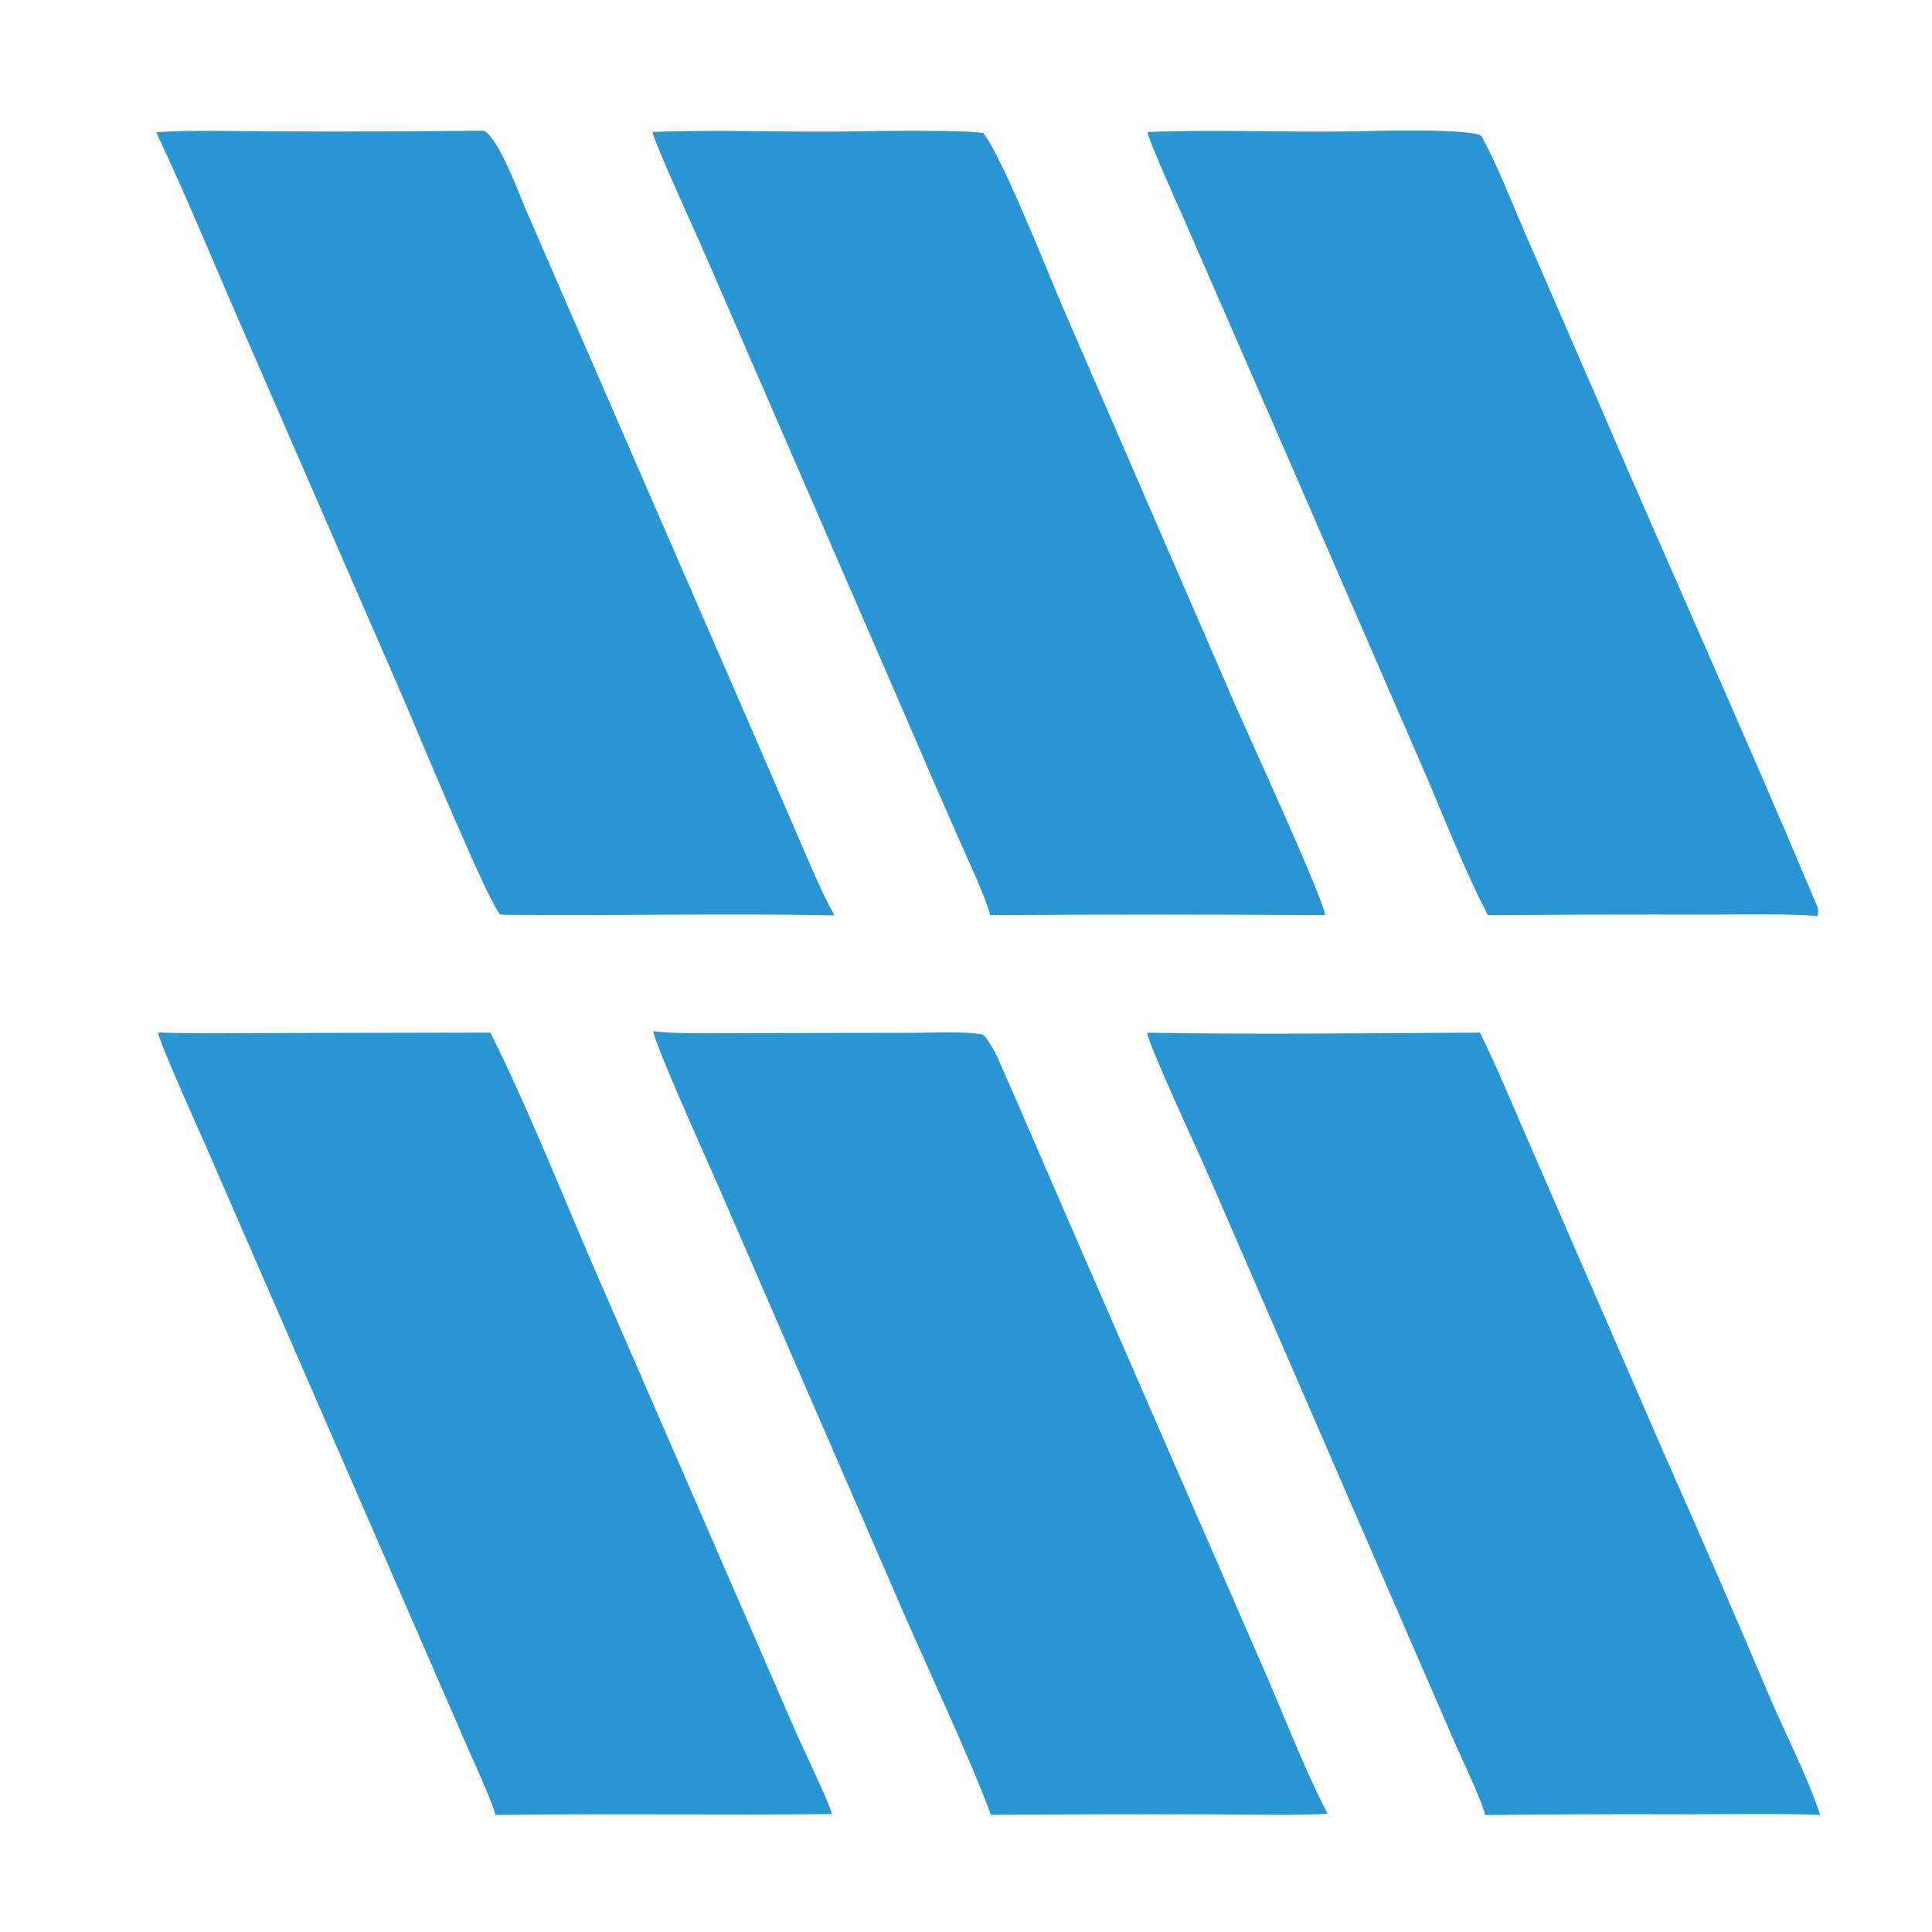
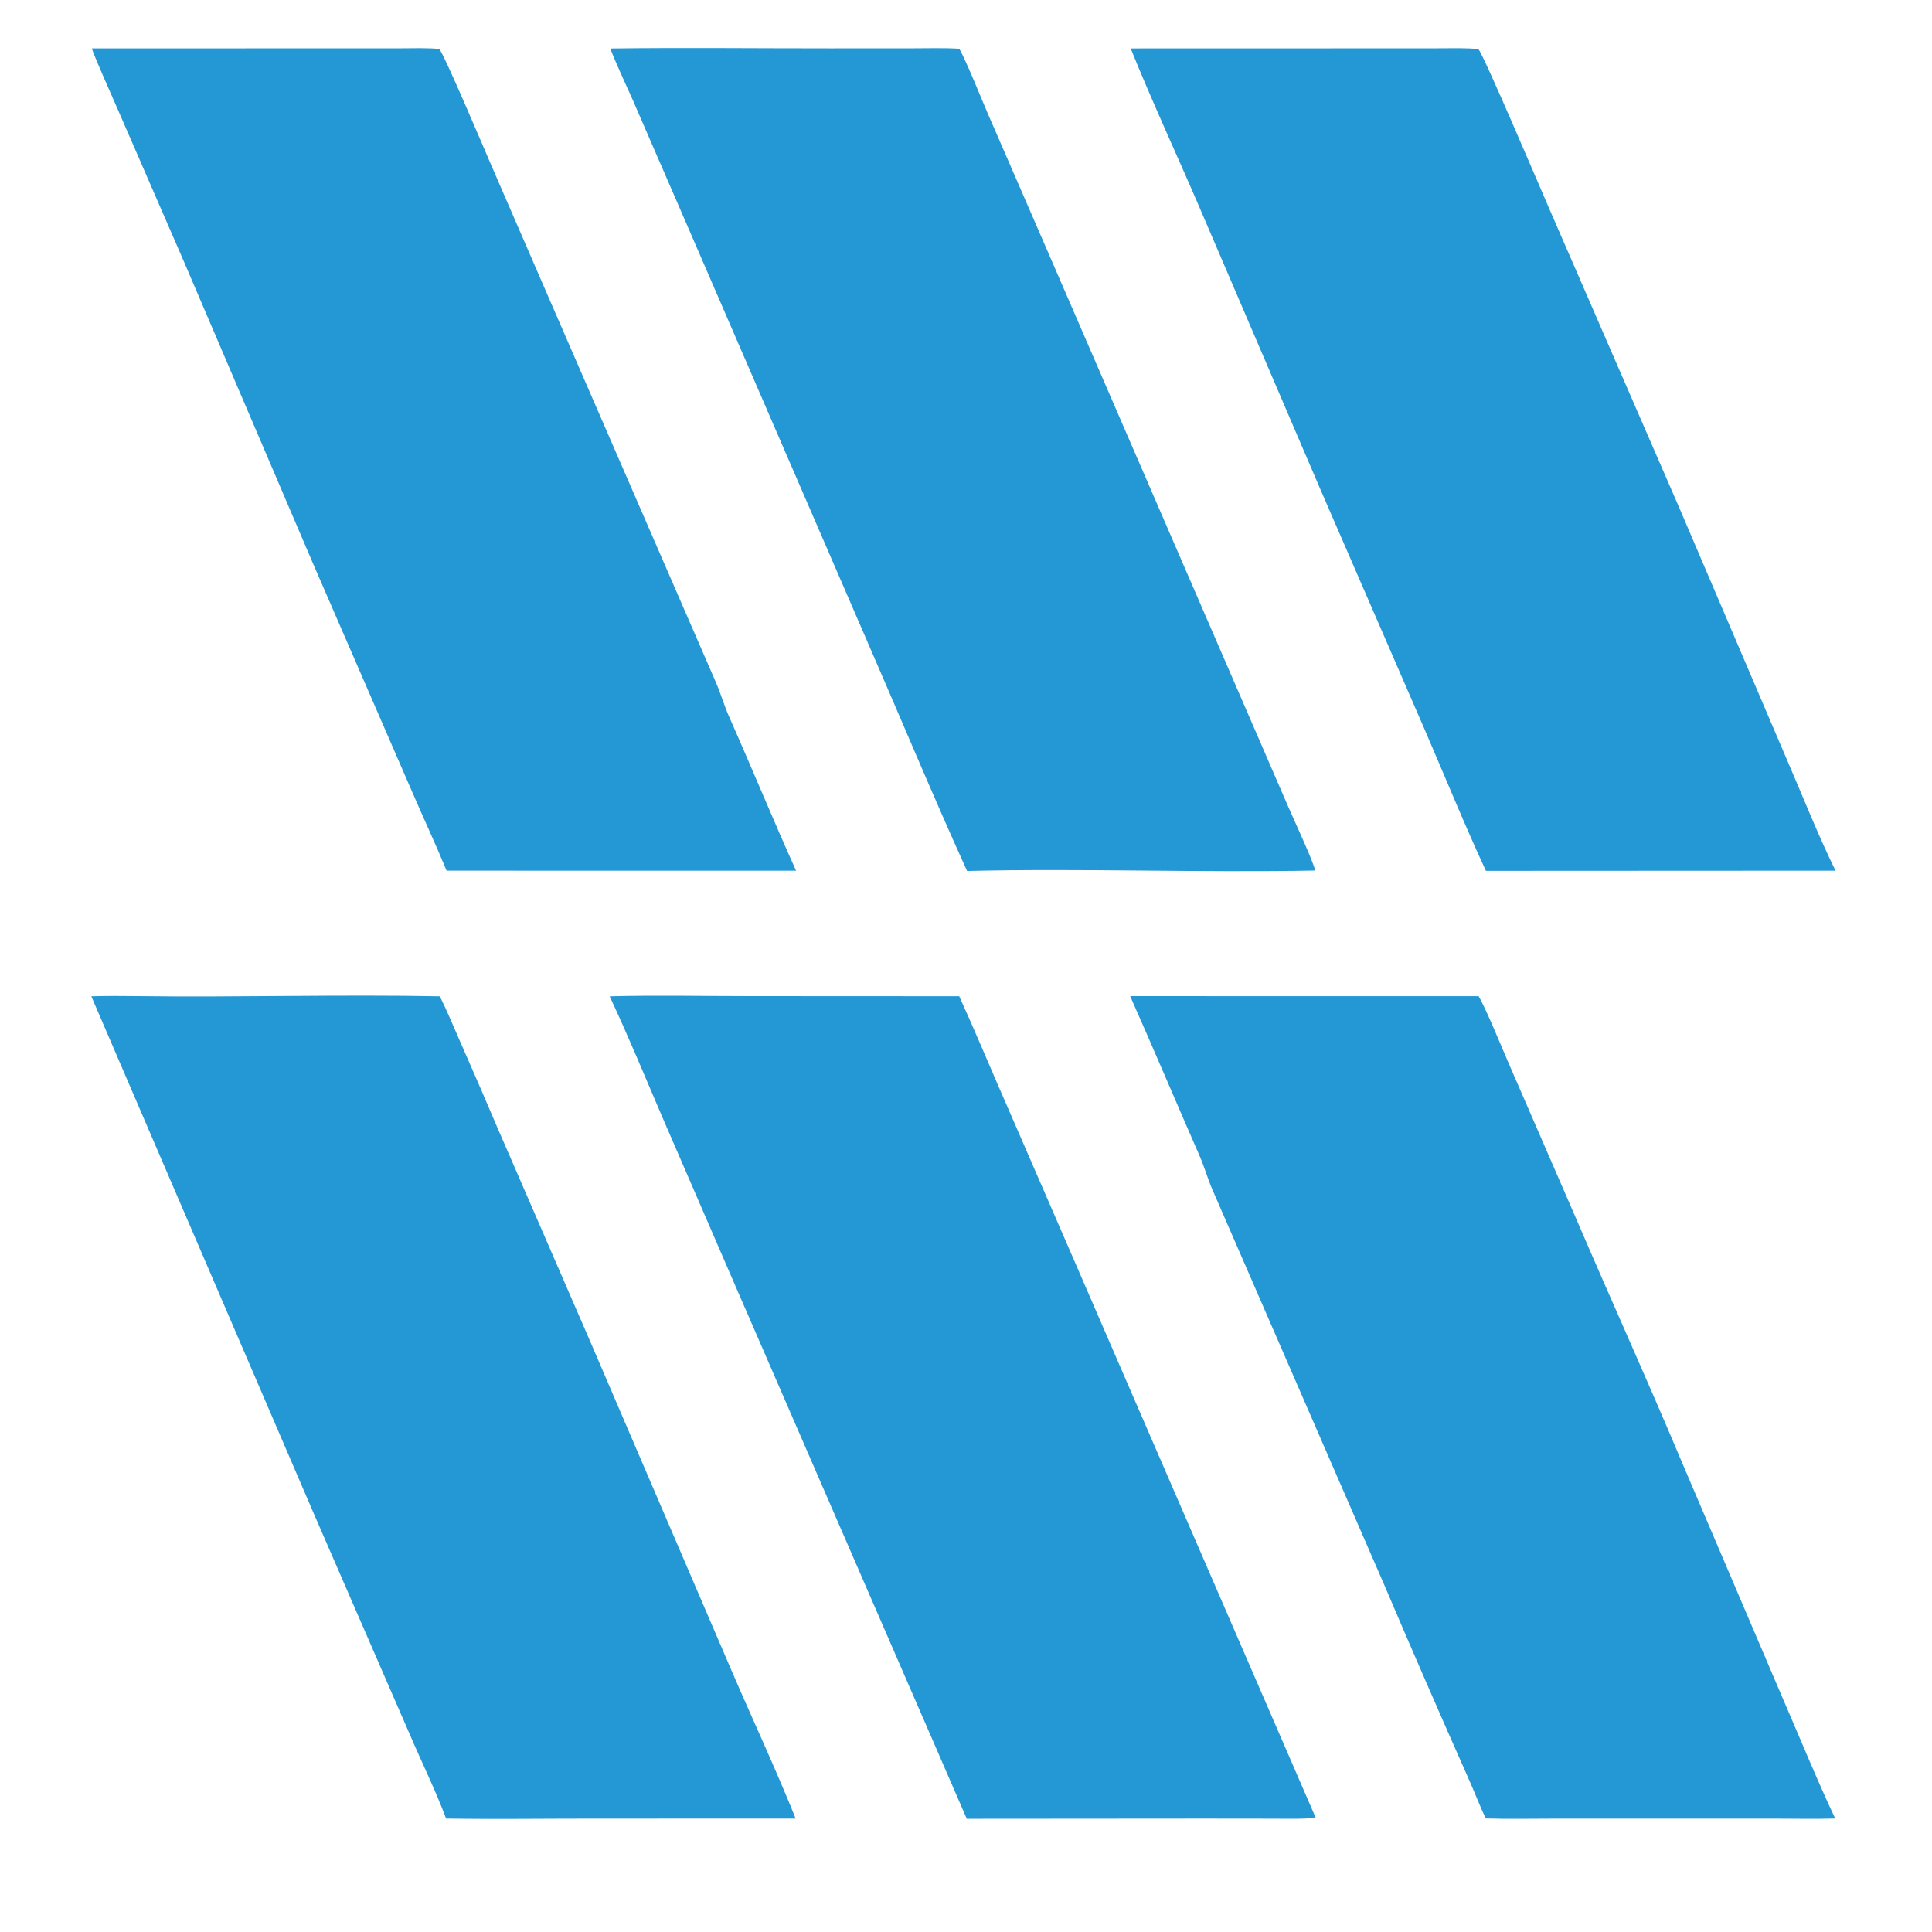
- <svg xmlns="http://www.w3.org/2000/svg" width="49" height="49" viewBox="0 0 49 49" fill="none">
-   <path d="M12.261 3.314C12.627 3.448 13.167 4.921 13.345 5.335L14.549 8.11L18.949 18.231L20.291 21.335C20.544 21.915 20.858 22.682 21.165 23.216C18.385 23.16 15.581 23.231 12.802 23.201L12.692 23.194C12.453 23.058 10.527 18.406 10.267 17.801L6.178 8.405C5.46 6.765 4.721 4.961 3.963 3.356C4.727 3.29 6.036 3.33 6.826 3.33C8.638 3.34 10.45 3.335 12.261 3.314Z" fill="#2996D3" />
-   <path d="M29.103 3.348C30.826 3.281 32.583 3.359 34.316 3.332C34.687 3.326 37.455 3.238 37.582 3.467C37.937 4.105 38.334 5.108 38.628 5.792L40.512 10.131C42.334 14.377 44.263 18.641 46.054 22.905C46.125 23.074 46.123 23.063 46.097 23.239C45.652 23.167 43.858 23.197 43.341 23.197C41.473 23.192 39.606 23.197 37.739 23.212C37.157 22.119 36.551 20.544 36.033 19.356L32.642 11.554L30.006 5.506C29.867 5.188 29.128 3.555 29.103 3.348Z" fill="#2996D3" />
-   <path d="M16.549 3.347C18.215 3.282 20.043 3.362 21.726 3.331C22.299 3.321 24.481 3.291 24.938 3.376C25.426 3.975 26.63 7.054 27.008 7.917L31.316 17.851C31.623 18.562 33.591 22.84 33.606 23.21C30.776 23.192 27.945 23.192 25.113 23.21C25.009 22.779 24.517 21.728 24.316 21.274C23.892 20.314 23.473 19.352 23.061 18.387L17.875 6.436C17.683 5.984 16.587 3.605 16.549 3.347Z" fill="#2996D3" />
-   <path d="M4.013 26.186C4.951 26.221 6.018 26.199 6.964 26.2L12.436 26.189C13.297 27.896 14.208 30.157 14.974 31.945L18.376 39.768L20.196 43.955C20.369 44.342 21.025 45.714 21.103 46.009C18.26 46.041 15.409 45.993 12.566 46.031C12.484 45.692 12.031 44.715 11.873 44.353L10.421 41.015L5.236 29.101C5.078 28.74 4.019 26.394 4.013 26.186Z" fill="#2996D3" />
-   <path d="M29.094 26.192C31.862 26.24 34.76 26.204 37.536 26.189C38.033 27.203 38.411 28.152 38.864 29.178L42.321 37.131C43.2 39.109 44.061 41.095 44.904 43.089C45.278 43.958 45.885 45.155 46.163 46.031C45.074 45.989 43.819 46.015 42.718 46.015C41.035 46.009 39.352 46.015 37.669 46.033C37.573 45.649 37.078 44.613 36.893 44.191L35.388 40.726L30.582 29.652C30.378 29.188 29.129 26.501 29.094 26.192Z" fill="#2996D3" />
-   <path d="M16.567 26.149C16.992 26.229 18.34 26.201 18.832 26.202L23.185 26.195C23.697 26.191 24.414 26.153 24.908 26.234C24.999 26.249 25.241 26.686 25.293 26.805C25.959 28.311 26.609 29.837 27.267 31.347L31.962 42.13C32.519 43.382 33.041 44.786 33.667 45.994C33.278 46.051 31.421 46.019 30.96 46.018C29.018 46.011 27.076 46.015 25.134 46.029C24.566 44.51 23.581 42.436 22.912 40.893L18.236 30.122C18.019 29.619 16.607 26.499 16.567 26.149Z" fill="#2996D3" />
+ <svg xmlns="http://www.w3.org/2000/svg" width="830" height="830" viewBox="0 0 830 830" fill="none">
+   <path d="M39.228 428.021C45.681 427.831 52.502 427.867 58.976 427.948C102.193 428.5 145.758 427.199 188.944 428.029C191.868 433.792 194.924 441.201 197.575 447.219C203.2 459.985 208.744 472.788 214.204 485.627L253.778 576.797L313.861 716.722C322.903 737.816 333.382 760.188 341.83 781.282L254.181 781.302C233.541 781.302 212.236 781.59 191.65 781.274C187.129 769.193 181.075 756.897 175.947 744.892L134.771 650.168L39.228 428.021Z" fill="#2498D4" />
+   <path d="M485.526 427.953L635.213 427.981C638.358 433.169 645.576 450.968 648.316 457.205L678.039 525.656C692.483 559.273 707.83 593.118 721.966 626.78L766.368 730.761C773.375 746.903 780.99 765.562 788.423 781.258C780.026 781.509 770.777 781.302 762.279 781.302H712.159L666.545 781.311C657.293 781.327 647.44 781.525 638.261 781.221C635.72 775.795 633.398 769.724 630.909 764.163C618.492 736.208 606.293 708.155 594.313 680.008L520.845 511.042C518.799 506.288 517.417 501.291 515.321 496.505C505.344 473.708 495.625 450.684 485.526 427.953Z" fill="#2498D4" />
+   <path d="M485.749 20.796L586.625 20.768L617.779 20.751C622.476 20.749 630.832 20.503 635.116 21.124C636.984 22.547 662.197 81.926 665.301 89.027L721.492 218.282L767.454 325.854C773.874 340.638 781.545 359.939 788.557 374.045L638.354 374.118C629.365 354.736 620.478 332.943 611.979 313.274L567.346 210.461L515.257 88.973C505.643 66.625 494.75 43.157 485.749 20.796Z" fill="#2498D4" />
+   <path d="M39.471 20.789L141.565 20.763L171.917 20.755C176.407 20.754 184.518 20.497 188.692 21.057C190.354 22.224 208.125 64.162 210.698 70.166L233.729 123.261L307.657 293.371C309.706 298.151 311.214 303.363 313.241 307.926C322.965 329.811 332.158 352.262 341.996 374.059L191.863 374.038C187.108 362.553 181.994 351.616 177.1 340.27L134.585 242.344L79.138 112.668L50.115 45.899C48.792 42.853 39.903 22.927 39.471 20.789Z" fill="#2498D4" />
+   <path d="M261.911 428.034C281.38 427.507 302.809 427.952 322.439 427.948L412.082 427.993C417.796 440.475 423.34 453.732 428.824 466.352L459.75 537.538L565.231 780.901C560.521 781.558 551.938 781.327 546.925 781.323L517.469 781.29L415.336 781.367L315.958 552.509L284.511 479.852C277.146 462.725 269.823 444.865 261.911 428.034Z" fill="#2498D4" />
+   <path d="M262.27 20.828C293.458 20.425 325.322 20.788 356.563 20.773L392.043 20.754C398.241 20.752 406.112 20.521 412.151 20.944C415.648 27.392 421.245 41.615 424.528 49.162L449.44 106.513L522.004 274.016L553.401 346.495C555.52 351.402 564.068 369.747 565.02 373.984C515.67 374.946 464.687 372.983 415.466 374.18C401.277 342.969 387.547 309.936 373.803 278.375L295.976 98.57L271.604 42.413C270.135 39.061 262.766 23.208 262.27 20.828Z" fill="#2498D4" />
</svg>
